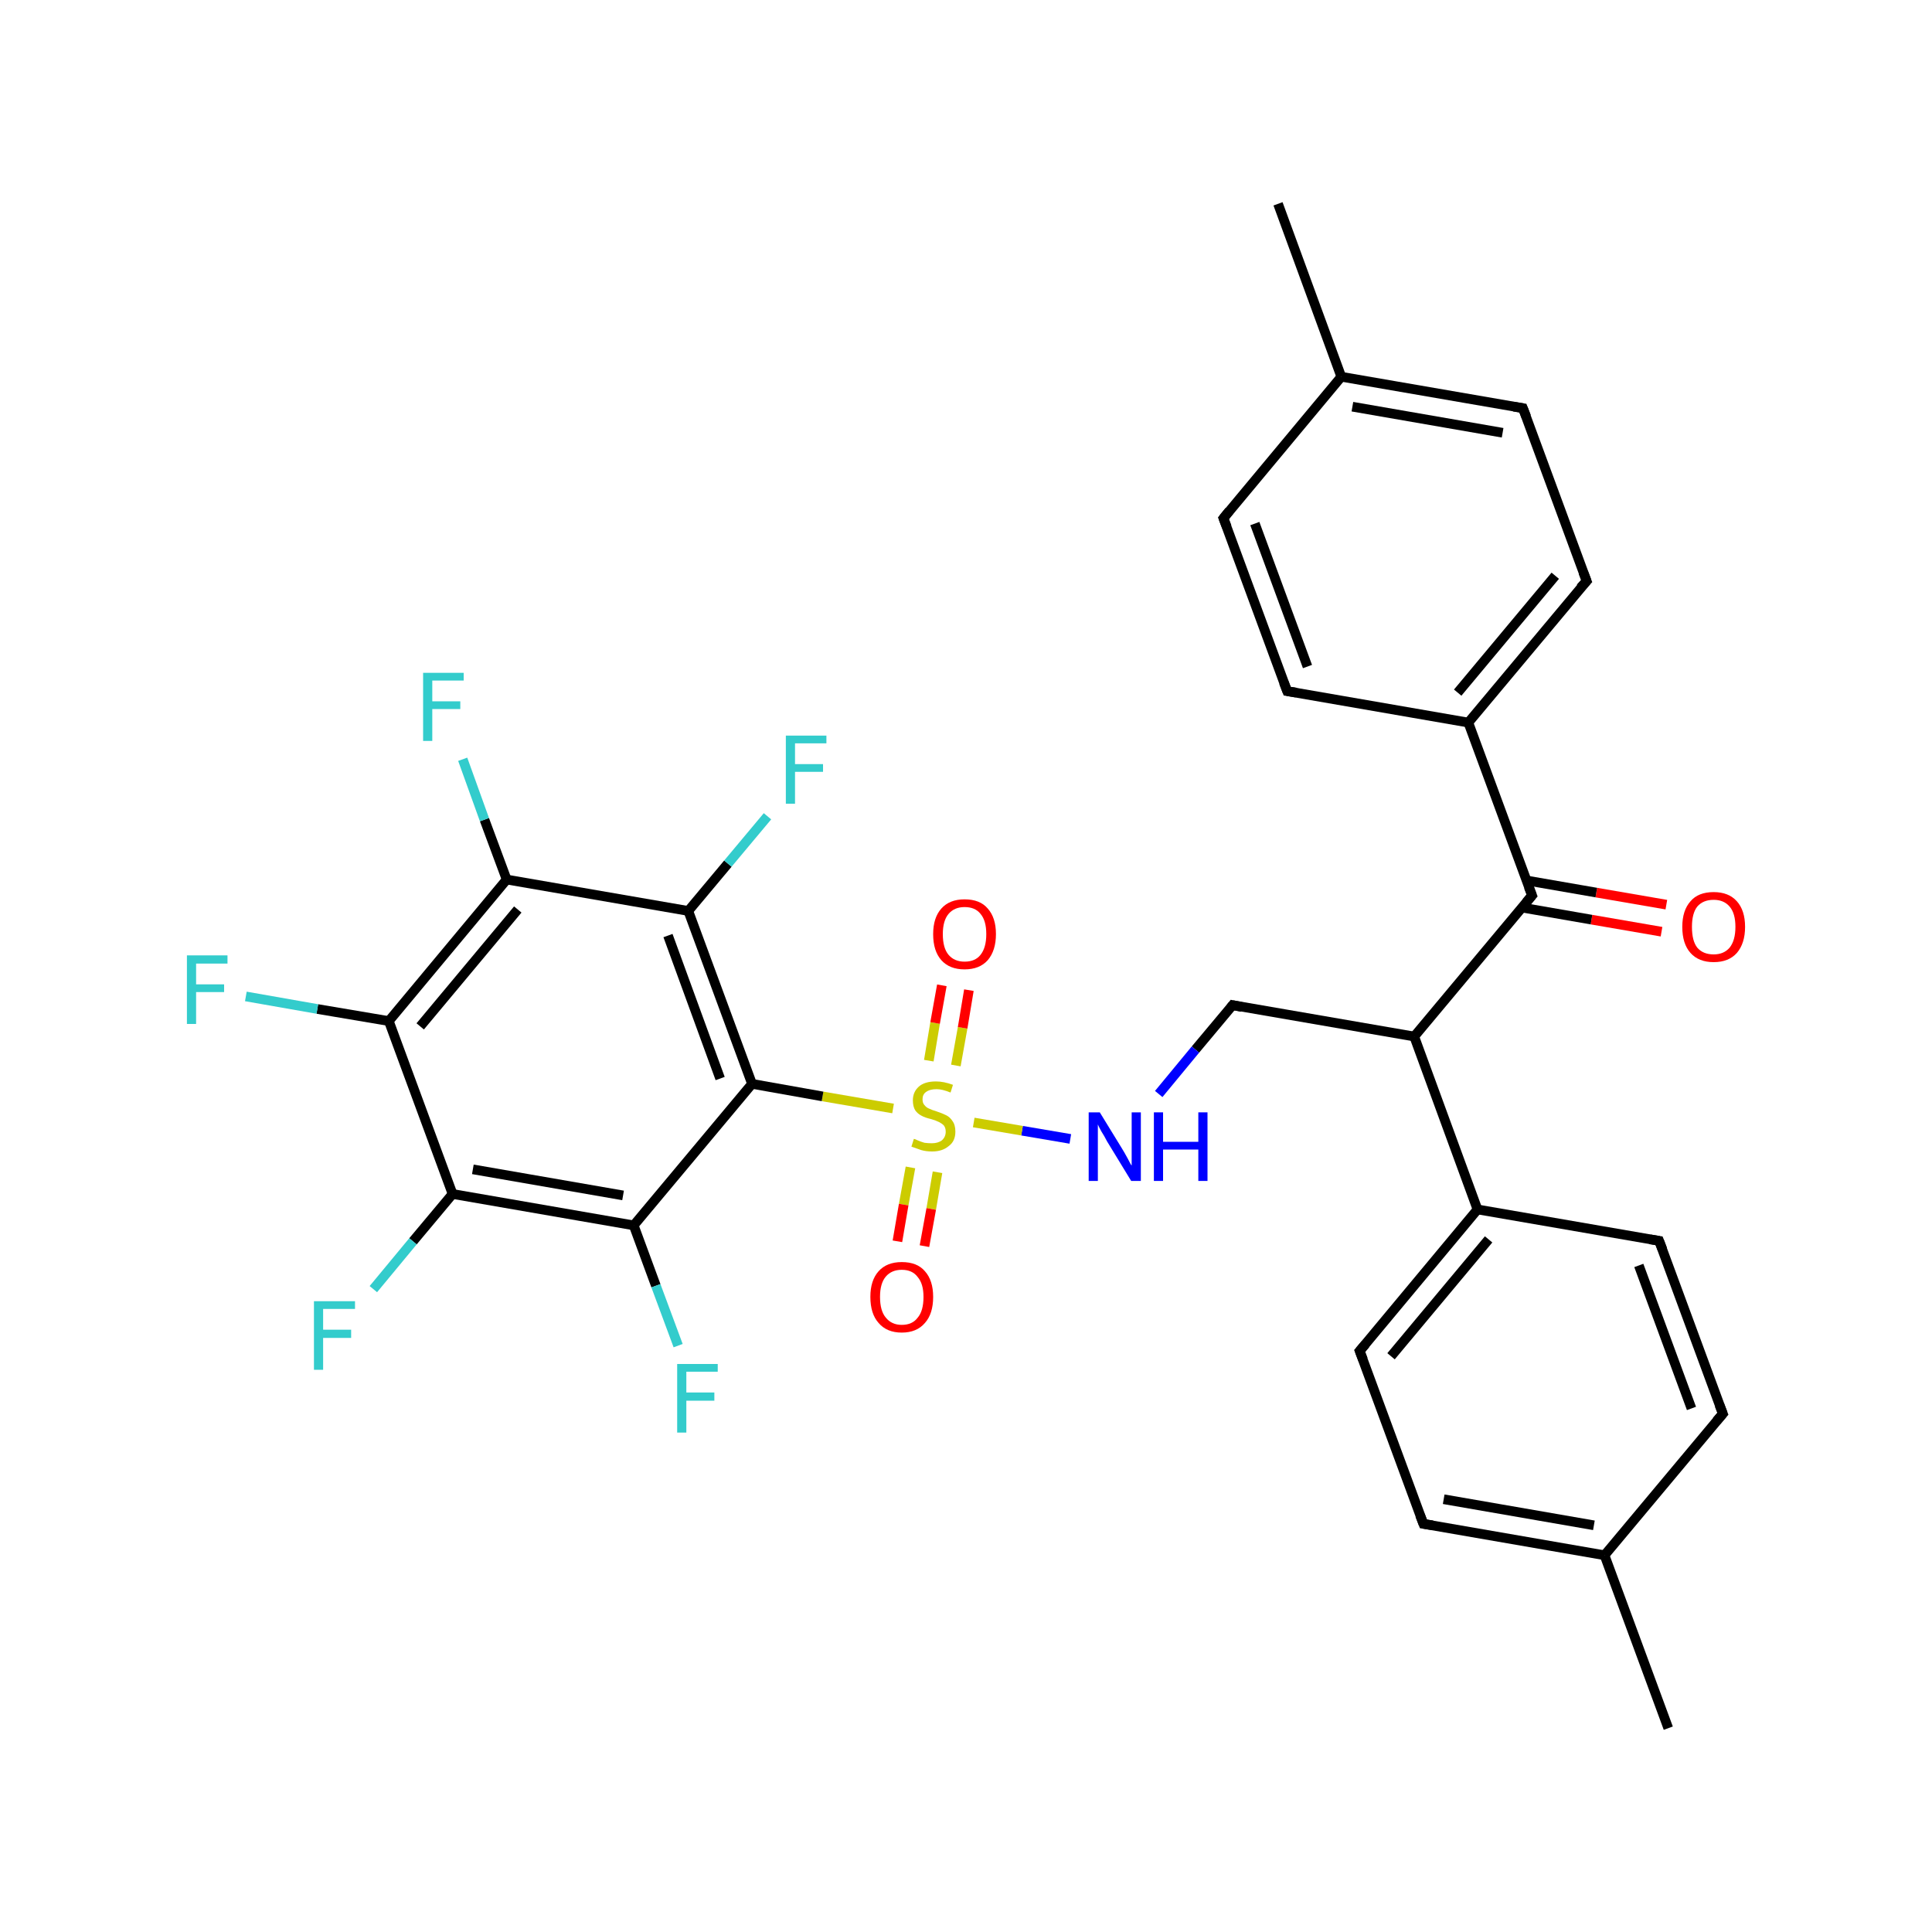
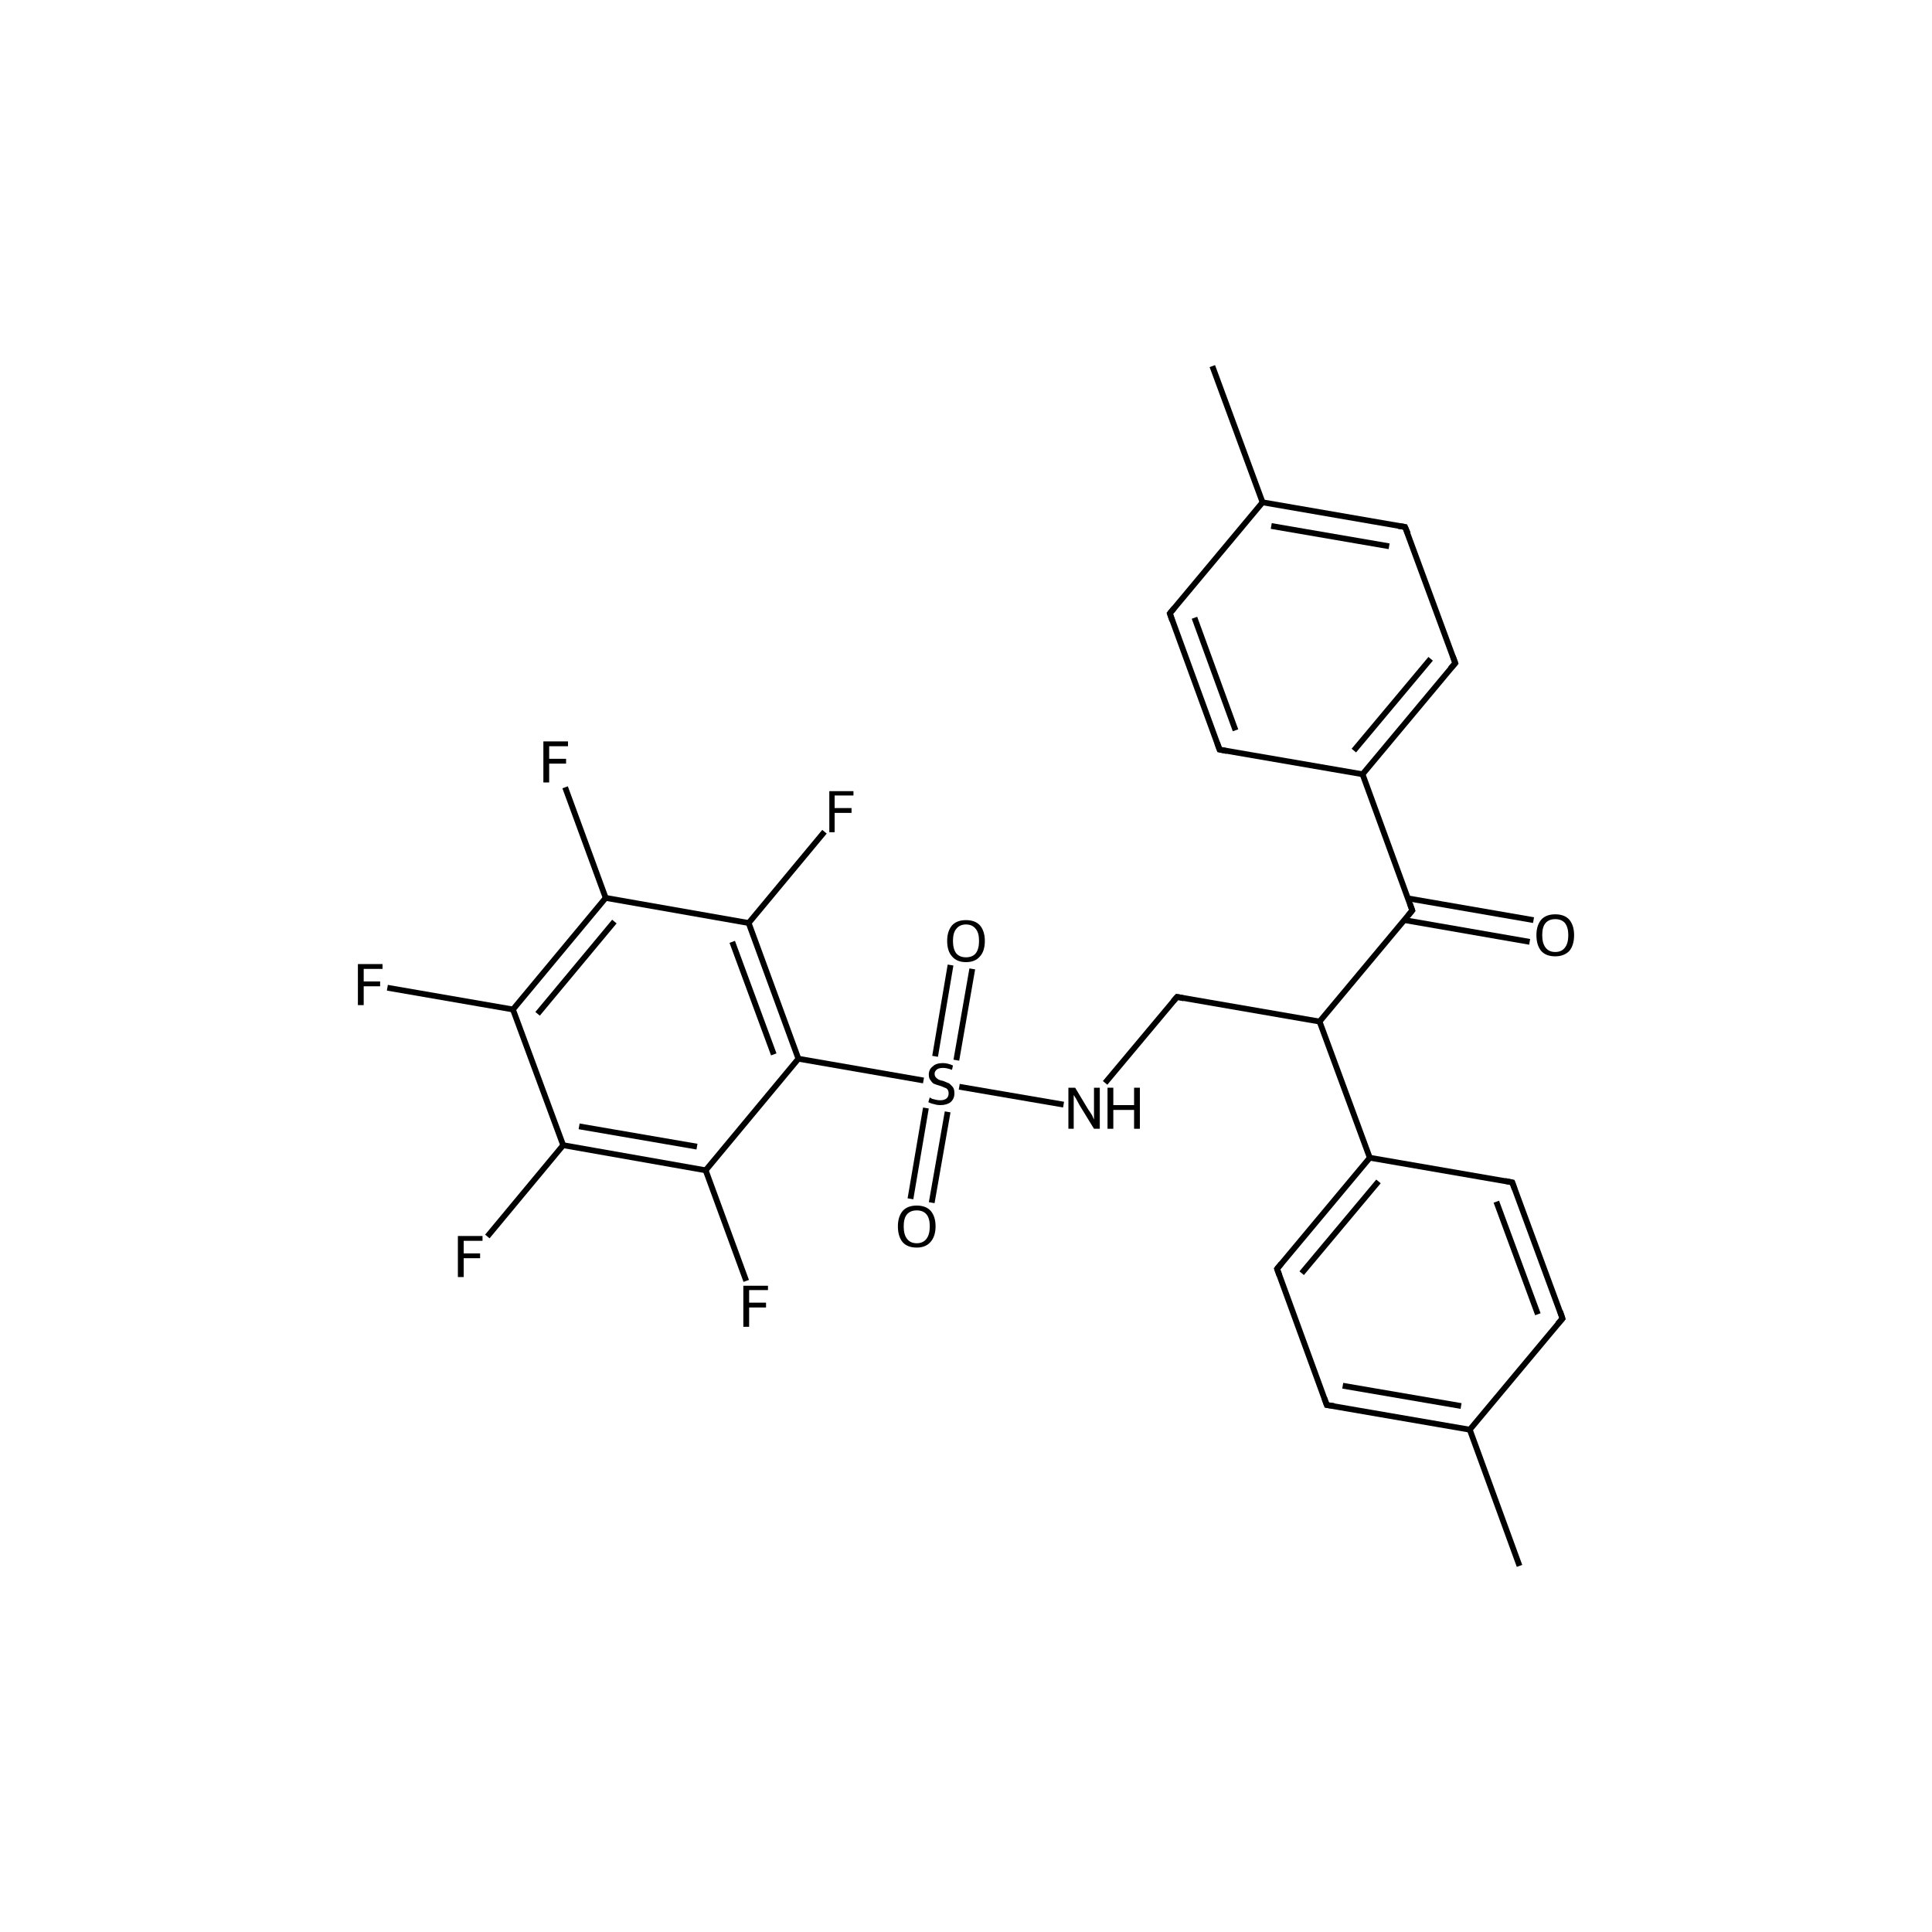
<svg xmlns="http://www.w3.org/2000/svg" version="1.1" baseProfile="full" xml:space="preserve" width="400px" height="400px" viewBox="0 0 400 400">
  <rect style="opacity:1.0;fill:#FFFFFF;stroke:none" width="400.0" height="400.0" x="0.0" y="0.0"> </rect>
-   <path class="bond-0 atom-0 atom-1" d="M 344.0,192.9 L 329.5,190.4" style="fill:none;fill-rule:evenodd;stroke:#FF0000;stroke-width:2.0px;stroke-linecap:butt;stroke-linejoin:miter;stroke-opacity:1" />
-   <path class="bond-0 atom-0 atom-1" d="M 329.5,190.4 L 315.1,187.9" style="fill:none;fill-rule:evenodd;stroke:#000000;stroke-width:2.0px;stroke-linecap:butt;stroke-linejoin:miter;stroke-opacity:1" />
-   <path class="bond-0 atom-0 atom-1" d="M 345.0,187.3 L 330.5,184.8" style="fill:none;fill-rule:evenodd;stroke:#FF0000;stroke-width:2.0px;stroke-linecap:butt;stroke-linejoin:miter;stroke-opacity:1" />
-   <path class="bond-0 atom-0 atom-1" d="M 330.5,184.8 L 316.1,182.3" style="fill:none;fill-rule:evenodd;stroke:#000000;stroke-width:2.0px;stroke-linecap:butt;stroke-linejoin:miter;stroke-opacity:1" />
-   <path class="bond-1 atom-1 atom-2" d="M 317.2,185.4 L 304.0,149.6" style="fill:none;fill-rule:evenodd;stroke:#000000;stroke-width:2.0px;stroke-linecap:butt;stroke-linejoin:miter;stroke-opacity:1" />
-   <path class="bond-2 atom-2 atom-3" d="M 304.0,149.6 L 328.5,120.3" style="fill:none;fill-rule:evenodd;stroke:#000000;stroke-width:2.0px;stroke-linecap:butt;stroke-linejoin:miter;stroke-opacity:1" />
-   <path class="bond-2 atom-2 atom-3" d="M 301.8,143.4 L 322.0,119.2" style="fill:none;fill-rule:evenodd;stroke:#000000;stroke-width:2.0px;stroke-linecap:butt;stroke-linejoin:miter;stroke-opacity:1" />
-   <path class="bond-3 atom-3 atom-4" d="M 328.5,120.3 L 315.3,84.5" style="fill:none;fill-rule:evenodd;stroke:#000000;stroke-width:2.0px;stroke-linecap:butt;stroke-linejoin:miter;stroke-opacity:1" />
-   <path class="bond-4 atom-4 atom-5" d="M 315.3,84.5 L 277.7,78.0" style="fill:none;fill-rule:evenodd;stroke:#000000;stroke-width:2.0px;stroke-linecap:butt;stroke-linejoin:miter;stroke-opacity:1" />
-   <path class="bond-4 atom-4 atom-5" d="M 311.1,89.6 L 280.0,84.2" style="fill:none;fill-rule:evenodd;stroke:#000000;stroke-width:2.0px;stroke-linecap:butt;stroke-linejoin:miter;stroke-opacity:1" />
-   <path class="bond-5 atom-5 atom-6" d="M 277.7,78.0 L 264.6,42.2" style="fill:none;fill-rule:evenodd;stroke:#000000;stroke-width:2.0px;stroke-linecap:butt;stroke-linejoin:miter;stroke-opacity:1" />
-   <path class="bond-6 atom-5 atom-7" d="M 277.7,78.0 L 253.3,107.3" style="fill:none;fill-rule:evenodd;stroke:#000000;stroke-width:2.0px;stroke-linecap:butt;stroke-linejoin:miter;stroke-opacity:1" />
-   <path class="bond-7 atom-7 atom-8" d="M 253.3,107.3 L 266.5,143.1" style="fill:none;fill-rule:evenodd;stroke:#000000;stroke-width:2.0px;stroke-linecap:butt;stroke-linejoin:miter;stroke-opacity:1" />
-   <path class="bond-7 atom-7 atom-8" d="M 259.8,108.4 L 270.7,138.0" style="fill:none;fill-rule:evenodd;stroke:#000000;stroke-width:2.0px;stroke-linecap:butt;stroke-linejoin:miter;stroke-opacity:1" />
-   <path class="bond-8 atom-1 atom-9" d="M 317.2,185.4 L 292.8,214.6" style="fill:none;fill-rule:evenodd;stroke:#000000;stroke-width:2.0px;stroke-linecap:butt;stroke-linejoin:miter;stroke-opacity:1" />
-   <path class="bond-9 atom-9 atom-10" d="M 292.8,214.6 L 255.2,208.1" style="fill:none;fill-rule:evenodd;stroke:#000000;stroke-width:2.0px;stroke-linecap:butt;stroke-linejoin:miter;stroke-opacity:1" />
-   <path class="bond-10 atom-10 atom-11" d="M 255.2,208.1 L 247.5,217.3" style="fill:none;fill-rule:evenodd;stroke:#000000;stroke-width:2.0px;stroke-linecap:butt;stroke-linejoin:miter;stroke-opacity:1" />
-   <path class="bond-10 atom-10 atom-11" d="M 247.5,217.3 L 239.9,226.5" style="fill:none;fill-rule:evenodd;stroke:#0000FF;stroke-width:2.0px;stroke-linecap:butt;stroke-linejoin:miter;stroke-opacity:1" />
-   <path class="bond-11 atom-11 atom-12" d="M 221.6,235.8 L 211.6,234.1" style="fill:none;fill-rule:evenodd;stroke:#0000FF;stroke-width:2.0px;stroke-linecap:butt;stroke-linejoin:miter;stroke-opacity:1" />
-   <path class="bond-11 atom-11 atom-12" d="M 211.6,234.1 L 201.6,232.4" style="fill:none;fill-rule:evenodd;stroke:#CCCC00;stroke-width:2.0px;stroke-linecap:butt;stroke-linejoin:miter;stroke-opacity:1" />
-   <path class="bond-12 atom-12 atom-13" d="M 184.9,229.5 L 170.3,227.0" style="fill:none;fill-rule:evenodd;stroke:#CCCC00;stroke-width:2.0px;stroke-linecap:butt;stroke-linejoin:miter;stroke-opacity:1" />
-   <path class="bond-12 atom-12 atom-13" d="M 170.3,227.0 L 155.7,224.4" style="fill:none;fill-rule:evenodd;stroke:#000000;stroke-width:2.0px;stroke-linecap:butt;stroke-linejoin:miter;stroke-opacity:1" />
-   <path class="bond-13 atom-13 atom-14" d="M 155.7,224.4 L 142.5,188.6" style="fill:none;fill-rule:evenodd;stroke:#000000;stroke-width:2.0px;stroke-linecap:butt;stroke-linejoin:miter;stroke-opacity:1" />
-   <path class="bond-13 atom-13 atom-14" d="M 149.1,223.3 L 138.3,193.7" style="fill:none;fill-rule:evenodd;stroke:#000000;stroke-width:2.0px;stroke-linecap:butt;stroke-linejoin:miter;stroke-opacity:1" />
-   <path class="bond-14 atom-14 atom-15" d="M 142.5,188.6 L 150.7,178.8" style="fill:none;fill-rule:evenodd;stroke:#000000;stroke-width:2.0px;stroke-linecap:butt;stroke-linejoin:miter;stroke-opacity:1" />
-   <path class="bond-14 atom-14 atom-15" d="M 150.7,178.8 L 158.9,169.0" style="fill:none;fill-rule:evenodd;stroke:#33CCCC;stroke-width:2.0px;stroke-linecap:butt;stroke-linejoin:miter;stroke-opacity:1" />
-   <path class="bond-15 atom-14 atom-16" d="M 142.5,188.6 L 104.9,182.1" style="fill:none;fill-rule:evenodd;stroke:#000000;stroke-width:2.0px;stroke-linecap:butt;stroke-linejoin:miter;stroke-opacity:1" />
-   <path class="bond-16 atom-16 atom-17" d="M 104.9,182.1 L 100.3,169.7" style="fill:none;fill-rule:evenodd;stroke:#000000;stroke-width:2.0px;stroke-linecap:butt;stroke-linejoin:miter;stroke-opacity:1" />
-   <path class="bond-16 atom-16 atom-17" d="M 100.3,169.7 L 95.8,157.2" style="fill:none;fill-rule:evenodd;stroke:#33CCCC;stroke-width:2.0px;stroke-linecap:butt;stroke-linejoin:miter;stroke-opacity:1" />
-   <path class="bond-17 atom-16 atom-18" d="M 104.9,182.1 L 80.5,211.4" style="fill:none;fill-rule:evenodd;stroke:#000000;stroke-width:2.0px;stroke-linecap:butt;stroke-linejoin:miter;stroke-opacity:1" />
-   <path class="bond-17 atom-16 atom-18" d="M 107.2,188.3 L 87.0,212.5" style="fill:none;fill-rule:evenodd;stroke:#000000;stroke-width:2.0px;stroke-linecap:butt;stroke-linejoin:miter;stroke-opacity:1" />
-   <path class="bond-18 atom-18 atom-19" d="M 80.5,211.4 L 65.7,208.9" style="fill:none;fill-rule:evenodd;stroke:#000000;stroke-width:2.0px;stroke-linecap:butt;stroke-linejoin:miter;stroke-opacity:1" />
-   <path class="bond-18 atom-18 atom-19" d="M 65.7,208.9 L 50.9,206.3" style="fill:none;fill-rule:evenodd;stroke:#33CCCC;stroke-width:2.0px;stroke-linecap:butt;stroke-linejoin:miter;stroke-opacity:1" />
-   <path class="bond-19 atom-18 atom-20" d="M 80.5,211.4 L 93.7,247.2" style="fill:none;fill-rule:evenodd;stroke:#000000;stroke-width:2.0px;stroke-linecap:butt;stroke-linejoin:miter;stroke-opacity:1" />
-   <path class="bond-20 atom-20 atom-21" d="M 93.7,247.2 L 85.5,257.0" style="fill:none;fill-rule:evenodd;stroke:#000000;stroke-width:2.0px;stroke-linecap:butt;stroke-linejoin:miter;stroke-opacity:1" />
-   <path class="bond-20 atom-20 atom-21" d="M 85.5,257.0 L 77.3,266.9" style="fill:none;fill-rule:evenodd;stroke:#33CCCC;stroke-width:2.0px;stroke-linecap:butt;stroke-linejoin:miter;stroke-opacity:1" />
-   <path class="bond-21 atom-20 atom-22" d="M 93.7,247.2 L 131.2,253.7" style="fill:none;fill-rule:evenodd;stroke:#000000;stroke-width:2.0px;stroke-linecap:butt;stroke-linejoin:miter;stroke-opacity:1" />
-   <path class="bond-21 atom-20 atom-22" d="M 97.9,242.1 L 129.0,247.5" style="fill:none;fill-rule:evenodd;stroke:#000000;stroke-width:2.0px;stroke-linecap:butt;stroke-linejoin:miter;stroke-opacity:1" />
-   <path class="bond-22 atom-22 atom-23" d="M 131.2,253.7 L 135.8,266.2" style="fill:none;fill-rule:evenodd;stroke:#000000;stroke-width:2.0px;stroke-linecap:butt;stroke-linejoin:miter;stroke-opacity:1" />
-   <path class="bond-22 atom-22 atom-23" d="M 135.8,266.2 L 140.4,278.6" style="fill:none;fill-rule:evenodd;stroke:#33CCCC;stroke-width:2.0px;stroke-linecap:butt;stroke-linejoin:miter;stroke-opacity:1" />
-   <path class="bond-23 atom-12 atom-24" d="M 197.9,220.6 L 199.3,212.8" style="fill:none;fill-rule:evenodd;stroke:#CCCC00;stroke-width:2.0px;stroke-linecap:butt;stroke-linejoin:miter;stroke-opacity:1" />
-   <path class="bond-23 atom-12 atom-24" d="M 199.3,212.8 L 200.6,205.0" style="fill:none;fill-rule:evenodd;stroke:#FF0000;stroke-width:2.0px;stroke-linecap:butt;stroke-linejoin:miter;stroke-opacity:1" />
-   <path class="bond-23 atom-12 atom-24" d="M 192.3,219.6 L 193.6,211.8" style="fill:none;fill-rule:evenodd;stroke:#CCCC00;stroke-width:2.0px;stroke-linecap:butt;stroke-linejoin:miter;stroke-opacity:1" />
-   <path class="bond-23 atom-12 atom-24" d="M 193.6,211.8 L 195.0,204.0" style="fill:none;fill-rule:evenodd;stroke:#FF0000;stroke-width:2.0px;stroke-linecap:butt;stroke-linejoin:miter;stroke-opacity:1" />
-   <path class="bond-24 atom-12 atom-25" d="M 188.5,241.7 L 187.1,249.4" style="fill:none;fill-rule:evenodd;stroke:#CCCC00;stroke-width:2.0px;stroke-linecap:butt;stroke-linejoin:miter;stroke-opacity:1" />
-   <path class="bond-24 atom-12 atom-25" d="M 187.1,249.4 L 185.8,257.0" style="fill:none;fill-rule:evenodd;stroke:#FF0000;stroke-width:2.0px;stroke-linecap:butt;stroke-linejoin:miter;stroke-opacity:1" />
-   <path class="bond-24 atom-12 atom-25" d="M 194.1,242.7 L 192.8,250.3" style="fill:none;fill-rule:evenodd;stroke:#CCCC00;stroke-width:2.0px;stroke-linecap:butt;stroke-linejoin:miter;stroke-opacity:1" />
-   <path class="bond-24 atom-12 atom-25" d="M 192.8,250.3 L 191.4,258.0" style="fill:none;fill-rule:evenodd;stroke:#FF0000;stroke-width:2.0px;stroke-linecap:butt;stroke-linejoin:miter;stroke-opacity:1" />
-   <path class="bond-25 atom-9 atom-26" d="M 292.8,214.6 L 305.9,250.4" style="fill:none;fill-rule:evenodd;stroke:#000000;stroke-width:2.0px;stroke-linecap:butt;stroke-linejoin:miter;stroke-opacity:1" />
-   <path class="bond-26 atom-26 atom-27" d="M 305.9,250.4 L 281.5,279.7" style="fill:none;fill-rule:evenodd;stroke:#000000;stroke-width:2.0px;stroke-linecap:butt;stroke-linejoin:miter;stroke-opacity:1" />
-   <path class="bond-26 atom-26 atom-27" d="M 308.2,256.6 L 288.0,280.8" style="fill:none;fill-rule:evenodd;stroke:#000000;stroke-width:2.0px;stroke-linecap:butt;stroke-linejoin:miter;stroke-opacity:1" />
-   <path class="bond-27 atom-27 atom-28" d="M 281.5,279.7 L 294.7,315.5" style="fill:none;fill-rule:evenodd;stroke:#000000;stroke-width:2.0px;stroke-linecap:butt;stroke-linejoin:miter;stroke-opacity:1" />
-   <path class="bond-28 atom-28 atom-29" d="M 294.7,315.5 L 332.2,322.0" style="fill:none;fill-rule:evenodd;stroke:#000000;stroke-width:2.0px;stroke-linecap:butt;stroke-linejoin:miter;stroke-opacity:1" />
-   <path class="bond-28 atom-28 atom-29" d="M 298.9,310.4 L 330.0,315.8" style="fill:none;fill-rule:evenodd;stroke:#000000;stroke-width:2.0px;stroke-linecap:butt;stroke-linejoin:miter;stroke-opacity:1" />
-   <path class="bond-29 atom-29 atom-30" d="M 332.2,322.0 L 345.4,357.8" style="fill:none;fill-rule:evenodd;stroke:#000000;stroke-width:2.0px;stroke-linecap:butt;stroke-linejoin:miter;stroke-opacity:1" />
-   <path class="bond-30 atom-29 atom-31" d="M 332.2,322.0 L 356.7,292.7" style="fill:none;fill-rule:evenodd;stroke:#000000;stroke-width:2.0px;stroke-linecap:butt;stroke-linejoin:miter;stroke-opacity:1" />
-   <path class="bond-31 atom-31 atom-32" d="M 356.7,292.7 L 343.5,256.9" style="fill:none;fill-rule:evenodd;stroke:#000000;stroke-width:2.0px;stroke-linecap:butt;stroke-linejoin:miter;stroke-opacity:1" />
-   <path class="bond-31 atom-31 atom-32" d="M 350.2,291.6 L 339.3,262.0" style="fill:none;fill-rule:evenodd;stroke:#000000;stroke-width:2.0px;stroke-linecap:butt;stroke-linejoin:miter;stroke-opacity:1" />
-   <path class="bond-32 atom-8 atom-2" d="M 266.5,143.1 L 304.0,149.6" style="fill:none;fill-rule:evenodd;stroke:#000000;stroke-width:2.0px;stroke-linecap:butt;stroke-linejoin:miter;stroke-opacity:1" />
-   <path class="bond-33 atom-22 atom-13" d="M 131.2,253.7 L 155.7,224.4" style="fill:none;fill-rule:evenodd;stroke:#000000;stroke-width:2.0px;stroke-linecap:butt;stroke-linejoin:miter;stroke-opacity:1" />
-   <path class="bond-34 atom-32 atom-26" d="M 343.5,256.9 L 305.9,250.4" style="fill:none;fill-rule:evenodd;stroke:#000000;stroke-width:2.0px;stroke-linecap:butt;stroke-linejoin:miter;stroke-opacity:1" />
-   <path d="M 316.5,183.6 L 317.2,185.4 L 316.0,186.8" style="fill:none;stroke:#000000;stroke-width:2.0px;stroke-linecap:butt;stroke-linejoin:miter;stroke-opacity:1;" />
-   <path d="M 327.2,121.7 L 328.5,120.3 L 327.8,118.5" style="fill:none;stroke:#000000;stroke-width:2.0px;stroke-linecap:butt;stroke-linejoin:miter;stroke-opacity:1;" />
-   <path d="M 316.0,86.3 L 315.3,84.5 L 313.4,84.2" style="fill:none;stroke:#000000;stroke-width:2.0px;stroke-linecap:butt;stroke-linejoin:miter;stroke-opacity:1;" />
-   <path d="M 254.5,105.8 L 253.3,107.3 L 254.0,109.1" style="fill:none;stroke:#000000;stroke-width:2.0px;stroke-linecap:butt;stroke-linejoin:miter;stroke-opacity:1;" />
-   <path d="M 265.8,141.3 L 266.5,143.1 L 268.4,143.4" style="fill:none;stroke:#000000;stroke-width:2.0px;stroke-linecap:butt;stroke-linejoin:miter;stroke-opacity:1;" />
-   <path d="M 257.1,208.5 L 255.2,208.1 L 254.8,208.6" style="fill:none;stroke:#000000;stroke-width:2.0px;stroke-linecap:butt;stroke-linejoin:miter;stroke-opacity:1;" />
-   <path d="M 282.7,278.3 L 281.5,279.7 L 282.2,281.5" style="fill:none;stroke:#000000;stroke-width:2.0px;stroke-linecap:butt;stroke-linejoin:miter;stroke-opacity:1;" />
-   <path d="M 294.0,313.7 L 294.7,315.5 L 296.6,315.8" style="fill:none;stroke:#000000;stroke-width:2.0px;stroke-linecap:butt;stroke-linejoin:miter;stroke-opacity:1;" />
-   <path d="M 355.4,294.2 L 356.7,292.7 L 356.0,290.9" style="fill:none;stroke:#000000;stroke-width:2.0px;stroke-linecap:butt;stroke-linejoin:miter;stroke-opacity:1;" />
-   <path d="M 344.2,258.7 L 343.5,256.9 L 341.6,256.6" style="fill:none;stroke:#000000;stroke-width:2.0px;stroke-linecap:butt;stroke-linejoin:miter;stroke-opacity:1;" />
-   <path class="atom-0" d="M 348.3 191.9 Q 348.3 188.5, 350.0 186.6 Q 351.6 184.7, 354.8 184.7 Q 357.9 184.7, 359.6 186.6 Q 361.3 188.5, 361.3 191.9 Q 361.3 195.3, 359.6 197.3 Q 357.9 199.2, 354.8 199.2 Q 351.7 199.2, 350.0 197.3 Q 348.3 195.4, 348.3 191.9 M 354.8 197.6 Q 356.9 197.6, 358.1 196.2 Q 359.3 194.7, 359.3 191.9 Q 359.3 189.1, 358.1 187.7 Q 356.9 186.3, 354.8 186.3 Q 352.6 186.3, 351.4 187.7 Q 350.3 189.1, 350.3 191.9 Q 350.3 194.8, 351.4 196.2 Q 352.6 197.6, 354.8 197.6 " fill="#FF0000" />
-   <path class="atom-11" d="M 227.7 230.3 L 232.3 237.8 Q 232.8 238.6, 233.5 239.9 Q 234.2 241.3, 234.3 241.3 L 234.3 230.3 L 236.2 230.3 L 236.2 244.5 L 234.2 244.5 L 229.2 236.3 Q 228.7 235.3, 228.0 234.2 Q 227.4 233.1, 227.3 232.8 L 227.3 244.5 L 225.4 244.5 L 225.4 230.3 L 227.7 230.3 " fill="#0000FF" />
-   <path class="atom-11" d="M 238.9 230.3 L 240.8 230.3 L 240.8 236.4 L 248.1 236.4 L 248.1 230.3 L 250.0 230.3 L 250.0 244.5 L 248.1 244.5 L 248.1 238.0 L 240.8 238.0 L 240.8 244.5 L 238.9 244.5 L 238.9 230.3 " fill="#0000FF" />
-   <path class="atom-12" d="M 189.2 235.8 Q 189.4 235.8, 190.0 236.1 Q 190.7 236.4, 191.4 236.6 Q 192.2 236.7, 192.9 236.7 Q 194.2 236.7, 195.0 236.1 Q 195.8 235.4, 195.8 234.3 Q 195.8 233.5, 195.4 233.0 Q 195.0 232.6, 194.4 232.3 Q 193.8 232.0, 192.8 231.7 Q 191.5 231.4, 190.8 231.0 Q 190.0 230.6, 189.5 229.9 Q 189.0 229.1, 189.0 227.8 Q 189.0 226.1, 190.2 225.0 Q 191.4 223.9, 193.8 223.9 Q 195.4 223.9, 197.3 224.6 L 196.8 226.2 Q 195.1 225.5, 193.9 225.5 Q 192.5 225.5, 191.7 226.1 Q 191.0 226.6, 191.0 227.6 Q 191.0 228.4, 191.4 228.8 Q 191.8 229.3, 192.3 229.5 Q 192.9 229.8, 193.9 230.1 Q 195.1 230.5, 195.9 230.9 Q 196.7 231.3, 197.2 232.1 Q 197.8 232.9, 197.8 234.3 Q 197.8 236.3, 196.4 237.3 Q 195.1 238.4, 193.0 238.4 Q 191.7 238.4, 190.7 238.1 Q 189.8 237.8, 188.7 237.4 L 189.2 235.8 " fill="#CCCC00" />
-   <path class="atom-15" d="M 162.7 152.3 L 171.1 152.3 L 171.1 153.9 L 164.6 153.9 L 164.6 158.2 L 170.4 158.2 L 170.4 159.8 L 164.6 159.8 L 164.6 166.4 L 162.7 166.4 L 162.7 152.3 " fill="#33CCCC" />
-   <path class="atom-17" d="M 87.6 139.3 L 96.0 139.3 L 96.0 140.9 L 89.5 140.9 L 89.5 145.2 L 95.3 145.2 L 95.3 146.8 L 89.5 146.8 L 89.5 153.4 L 87.6 153.4 L 87.6 139.3 " fill="#33CCCC" />
-   <path class="atom-19" d="M 38.7 197.8 L 47.1 197.8 L 47.1 199.5 L 40.6 199.5 L 40.6 203.8 L 46.4 203.8 L 46.4 205.4 L 40.6 205.4 L 40.6 212.0 L 38.7 212.0 L 38.7 197.8 " fill="#33CCCC" />
-   <path class="atom-21" d="M 65.0 269.4 L 73.5 269.4 L 73.5 271.0 L 66.9 271.0 L 66.9 275.3 L 72.7 275.3 L 72.7 277.0 L 66.9 277.0 L 66.9 283.6 L 65.0 283.6 L 65.0 269.4 " fill="#33CCCC" />
-   <path class="atom-23" d="M 140.2 282.4 L 148.6 282.4 L 148.6 284.0 L 142.1 284.0 L 142.1 288.3 L 147.9 288.3 L 147.9 290.0 L 142.1 290.0 L 142.1 296.6 L 140.2 296.6 L 140.2 282.4 " fill="#33CCCC" />
-   <path class="atom-24" d="M 193.2 193.4 Q 193.2 190.0, 194.9 188.1 Q 196.6 186.2, 199.7 186.2 Q 202.9 186.2, 204.5 188.1 Q 206.2 190.0, 206.2 193.4 Q 206.2 196.8, 204.5 198.8 Q 202.8 200.7, 199.7 200.7 Q 196.6 200.7, 194.9 198.8 Q 193.2 196.9, 193.2 193.4 M 199.7 199.1 Q 201.9 199.1, 203.0 197.7 Q 204.2 196.2, 204.2 193.4 Q 204.2 190.6, 203.0 189.2 Q 201.9 187.8, 199.7 187.8 Q 197.6 187.8, 196.4 189.2 Q 195.2 190.6, 195.2 193.4 Q 195.2 196.3, 196.4 197.7 Q 197.6 199.1, 199.7 199.1 " fill="#FF0000" />
-   <path class="atom-25" d="M 180.2 268.5 Q 180.2 265.1, 181.9 263.2 Q 183.6 261.3, 186.7 261.3 Q 189.9 261.3, 191.5 263.2 Q 193.2 265.1, 193.2 268.5 Q 193.2 272.0, 191.5 273.9 Q 189.8 275.9, 186.7 275.9 Q 183.6 275.9, 181.9 273.9 Q 180.2 272.0, 180.2 268.5 M 186.7 274.3 Q 188.9 274.3, 190.0 272.8 Q 191.2 271.4, 191.2 268.5 Q 191.2 265.8, 190.0 264.4 Q 188.9 262.9, 186.7 262.9 Q 184.6 262.9, 183.4 264.3 Q 182.2 265.7, 182.2 268.5 Q 182.2 271.4, 183.4 272.8 Q 184.6 274.3, 186.7 274.3 " fill="#FF0000" />
+   <path class="bond-0 atom-0 atom-1" d="M 316.7,195.0 L 290.8,190.5" style="fill:none;fill-rule:evenodd;stroke:#000000;stroke-width:1.2px;stroke-linecap:butt;stroke-linejoin:miter;stroke-opacity:1" />
+   <path class="bond-0 atom-0 atom-1" d="M 317.5,190.5 L 291.5,186.0" style="fill:none;fill-rule:evenodd;stroke:#000000;stroke-width:1.2px;stroke-linecap:butt;stroke-linejoin:miter;stroke-opacity:1" />
+   <path class="bond-1 atom-1 atom-2" d="M 292.4,188.5 L 282.1,160.3" style="fill:none;fill-rule:evenodd;stroke:#000000;stroke-width:1.2px;stroke-linecap:butt;stroke-linejoin:miter;stroke-opacity:1" />
+   <path class="bond-2 atom-2 atom-3" d="M 282.1,160.3 L 301.3,137.3" style="fill:none;fill-rule:evenodd;stroke:#000000;stroke-width:1.2px;stroke-linecap:butt;stroke-linejoin:miter;stroke-opacity:1" />
+   <path class="bond-2 atom-2 atom-3" d="M 280.3,155.4 L 296.2,136.4" style="fill:none;fill-rule:evenodd;stroke:#000000;stroke-width:1.2px;stroke-linecap:butt;stroke-linejoin:miter;stroke-opacity:1" />
+   <path class="bond-3 atom-3 atom-4" d="M 301.3,137.3 L 290.9,109.1" style="fill:none;fill-rule:evenodd;stroke:#000000;stroke-width:1.2px;stroke-linecap:butt;stroke-linejoin:miter;stroke-opacity:1" />
+   <path class="bond-4 atom-4 atom-5" d="M 290.9,109.1 L 261.4,104.0" style="fill:none;fill-rule:evenodd;stroke:#000000;stroke-width:1.2px;stroke-linecap:butt;stroke-linejoin:miter;stroke-opacity:1" />
+   <path class="bond-4 atom-4 atom-5" d="M 287.6,113.1 L 263.2,108.9" style="fill:none;fill-rule:evenodd;stroke:#000000;stroke-width:1.2px;stroke-linecap:butt;stroke-linejoin:miter;stroke-opacity:1" />
+   <path class="bond-5 atom-5 atom-6" d="M 261.4,104.0 L 251.0,75.8" style="fill:none;fill-rule:evenodd;stroke:#000000;stroke-width:1.2px;stroke-linecap:butt;stroke-linejoin:miter;stroke-opacity:1" />
+   <path class="bond-6 atom-5 atom-7" d="M 261.4,104.0 L 242.2,127.0" style="fill:none;fill-rule:evenodd;stroke:#000000;stroke-width:1.2px;stroke-linecap:butt;stroke-linejoin:miter;stroke-opacity:1" />
+   <path class="bond-7 atom-7 atom-8" d="M 242.2,127.0 L 252.5,155.2" style="fill:none;fill-rule:evenodd;stroke:#000000;stroke-width:1.2px;stroke-linecap:butt;stroke-linejoin:miter;stroke-opacity:1" />
+   <path class="bond-7 atom-7 atom-8" d="M 247.3,127.9 L 255.8,151.2" style="fill:none;fill-rule:evenodd;stroke:#000000;stroke-width:1.2px;stroke-linecap:butt;stroke-linejoin:miter;stroke-opacity:1" />
+   <path class="bond-8 atom-1 atom-9" d="M 292.4,188.5 L 273.2,211.5" style="fill:none;fill-rule:evenodd;stroke:#000000;stroke-width:1.2px;stroke-linecap:butt;stroke-linejoin:miter;stroke-opacity:1" />
+   <path class="bond-9 atom-9 atom-10" d="M 273.2,211.5 L 243.7,206.4" style="fill:none;fill-rule:evenodd;stroke:#000000;stroke-width:1.2px;stroke-linecap:butt;stroke-linejoin:miter;stroke-opacity:1" />
+   <path class="bond-10 atom-10 atom-11" d="M 243.7,206.4 L 228.8,224.2" style="fill:none;fill-rule:evenodd;stroke:#000000;stroke-width:1.2px;stroke-linecap:butt;stroke-linejoin:miter;stroke-opacity:1" />
+   <path class="bond-11 atom-11 atom-12" d="M 220.2,228.7 L 198.6,225.0" style="fill:none;fill-rule:evenodd;stroke:#000000;stroke-width:1.2px;stroke-linecap:butt;stroke-linejoin:miter;stroke-opacity:1" />
+   <path class="bond-12 atom-12 atom-13" d="M 191.2,223.7 L 165.3,219.2" style="fill:none;fill-rule:evenodd;stroke:#000000;stroke-width:1.2px;stroke-linecap:butt;stroke-linejoin:miter;stroke-opacity:1" />
+   <path class="bond-13 atom-13 atom-14" d="M 165.3,219.2 L 155.0,191.1" style="fill:none;fill-rule:evenodd;stroke:#000000;stroke-width:1.2px;stroke-linecap:butt;stroke-linejoin:miter;stroke-opacity:1" />
+   <path class="bond-13 atom-13 atom-14" d="M 160.2,218.3 L 151.6,195.0" style="fill:none;fill-rule:evenodd;stroke:#000000;stroke-width:1.2px;stroke-linecap:butt;stroke-linejoin:miter;stroke-opacity:1" />
+   <path class="bond-14 atom-14 atom-15" d="M 155.0,191.1 L 170.7,172.2" style="fill:none;fill-rule:evenodd;stroke:#000000;stroke-width:1.2px;stroke-linecap:butt;stroke-linejoin:miter;stroke-opacity:1" />
+   <path class="bond-15 atom-14 atom-16" d="M 155.0,191.1 L 125.4,185.9" style="fill:none;fill-rule:evenodd;stroke:#000000;stroke-width:1.2px;stroke-linecap:butt;stroke-linejoin:miter;stroke-opacity:1" />
+   <path class="bond-16 atom-16 atom-17" d="M 125.4,185.9 L 117.0,163.0" style="fill:none;fill-rule:evenodd;stroke:#000000;stroke-width:1.2px;stroke-linecap:butt;stroke-linejoin:miter;stroke-opacity:1" />
+   <path class="bond-17 atom-16 atom-18" d="M 125.4,185.9 L 106.2,209.0" style="fill:none;fill-rule:evenodd;stroke:#000000;stroke-width:1.2px;stroke-linecap:butt;stroke-linejoin:miter;stroke-opacity:1" />
+   <path class="bond-17 atom-16 atom-18" d="M 127.2,190.8 L 111.3,209.9" style="fill:none;fill-rule:evenodd;stroke:#000000;stroke-width:1.2px;stroke-linecap:butt;stroke-linejoin:miter;stroke-opacity:1" />
+   <path class="bond-18 atom-18 atom-19" d="M 106.2,209.0 L 80.2,204.5" style="fill:none;fill-rule:evenodd;stroke:#000000;stroke-width:1.2px;stroke-linecap:butt;stroke-linejoin:miter;stroke-opacity:1" />
+   <path class="bond-19 atom-18 atom-20" d="M 106.2,209.0 L 116.6,237.1" style="fill:none;fill-rule:evenodd;stroke:#000000;stroke-width:1.2px;stroke-linecap:butt;stroke-linejoin:miter;stroke-opacity:1" />
+   <path class="bond-20 atom-20 atom-21" d="M 116.6,237.1 L 100.9,256.0" style="fill:none;fill-rule:evenodd;stroke:#000000;stroke-width:1.2px;stroke-linecap:butt;stroke-linejoin:miter;stroke-opacity:1" />
+   <path class="bond-21 atom-20 atom-22" d="M 116.6,237.1 L 146.1,242.3" style="fill:none;fill-rule:evenodd;stroke:#000000;stroke-width:1.2px;stroke-linecap:butt;stroke-linejoin:miter;stroke-opacity:1" />
+   <path class="bond-21 atom-20 atom-22" d="M 119.9,233.2 L 144.3,237.4" style="fill:none;fill-rule:evenodd;stroke:#000000;stroke-width:1.2px;stroke-linecap:butt;stroke-linejoin:miter;stroke-opacity:1" />
+   <path class="bond-22 atom-22 atom-23" d="M 146.1,242.3 L 154.5,265.2" style="fill:none;fill-rule:evenodd;stroke:#000000;stroke-width:1.2px;stroke-linecap:butt;stroke-linejoin:miter;stroke-opacity:1" />
+   <path class="bond-23 atom-12 atom-24" d="M 198.0,219.5 L 201.3,200.6" style="fill:none;fill-rule:evenodd;stroke:#000000;stroke-width:1.2px;stroke-linecap:butt;stroke-linejoin:miter;stroke-opacity:1" />
+   <path class="bond-23 atom-12 atom-24" d="M 193.6,218.7 L 196.8,199.8" style="fill:none;fill-rule:evenodd;stroke:#000000;stroke-width:1.2px;stroke-linecap:butt;stroke-linejoin:miter;stroke-opacity:1" />
+   <path class="bond-24 atom-12 atom-25" d="M 191.7,229.4 L 188.5,248.2" style="fill:none;fill-rule:evenodd;stroke:#000000;stroke-width:1.2px;stroke-linecap:butt;stroke-linejoin:miter;stroke-opacity:1" />
+   <path class="bond-24 atom-12 atom-25" d="M 196.2,230.2 L 192.9,249.0" style="fill:none;fill-rule:evenodd;stroke:#000000;stroke-width:1.2px;stroke-linecap:butt;stroke-linejoin:miter;stroke-opacity:1" />
+   <path class="bond-25 atom-9 atom-26" d="M 273.2,211.5 L 283.6,239.7" style="fill:none;fill-rule:evenodd;stroke:#000000;stroke-width:1.2px;stroke-linecap:butt;stroke-linejoin:miter;stroke-opacity:1" />
+   <path class="bond-26 atom-26 atom-27" d="M 283.6,239.7 L 264.4,262.7" style="fill:none;fill-rule:evenodd;stroke:#000000;stroke-width:1.2px;stroke-linecap:butt;stroke-linejoin:miter;stroke-opacity:1" />
+   <path class="bond-26 atom-26 atom-27" d="M 285.4,244.6 L 269.5,263.6" style="fill:none;fill-rule:evenodd;stroke:#000000;stroke-width:1.2px;stroke-linecap:butt;stroke-linejoin:miter;stroke-opacity:1" />
+   <path class="bond-27 atom-27 atom-28" d="M 264.4,262.7 L 274.7,290.9" style="fill:none;fill-rule:evenodd;stroke:#000000;stroke-width:1.2px;stroke-linecap:butt;stroke-linejoin:miter;stroke-opacity:1" />
+   <path class="bond-28 atom-28 atom-29" d="M 274.7,290.9 L 304.3,296.0" style="fill:none;fill-rule:evenodd;stroke:#000000;stroke-width:1.2px;stroke-linecap:butt;stroke-linejoin:miter;stroke-opacity:1" />
+   <path class="bond-28 atom-28 atom-29" d="M 278.0,286.9 L 302.5,291.1" style="fill:none;fill-rule:evenodd;stroke:#000000;stroke-width:1.2px;stroke-linecap:butt;stroke-linejoin:miter;stroke-opacity:1" />
+   <path class="bond-29 atom-29 atom-30" d="M 304.3,296.0 L 314.6,324.2" style="fill:none;fill-rule:evenodd;stroke:#000000;stroke-width:1.2px;stroke-linecap:butt;stroke-linejoin:miter;stroke-opacity:1" />
+   <path class="bond-30 atom-29 atom-31" d="M 304.3,296.0 L 323.5,273.0" style="fill:none;fill-rule:evenodd;stroke:#000000;stroke-width:1.2px;stroke-linecap:butt;stroke-linejoin:miter;stroke-opacity:1" />
+   <path class="bond-31 atom-31 atom-32" d="M 323.5,273.0 L 313.1,244.8" style="fill:none;fill-rule:evenodd;stroke:#000000;stroke-width:1.2px;stroke-linecap:butt;stroke-linejoin:miter;stroke-opacity:1" />
+   <path class="bond-31 atom-31 atom-32" d="M 318.4,272.1 L 309.8,248.8" style="fill:none;fill-rule:evenodd;stroke:#000000;stroke-width:1.2px;stroke-linecap:butt;stroke-linejoin:miter;stroke-opacity:1" />
+   <path class="bond-32 atom-8 atom-2" d="M 252.5,155.2 L 282.1,160.3" style="fill:none;fill-rule:evenodd;stroke:#000000;stroke-width:1.2px;stroke-linecap:butt;stroke-linejoin:miter;stroke-opacity:1" />
+   <path class="bond-33 atom-22 atom-13" d="M 146.1,242.3 L 165.3,219.2" style="fill:none;fill-rule:evenodd;stroke:#000000;stroke-width:1.2px;stroke-linecap:butt;stroke-linejoin:miter;stroke-opacity:1" />
+   <path class="bond-34 atom-32 atom-26" d="M 313.1,244.8 L 283.6,239.7" style="fill:none;fill-rule:evenodd;stroke:#000000;stroke-width:1.2px;stroke-linecap:butt;stroke-linejoin:miter;stroke-opacity:1" />
+   <path d="M 291.9,187.1 L 292.4,188.5 L 291.5,189.6" style="fill:none;stroke:#000000;stroke-width:1.2px;stroke-linecap:butt;stroke-linejoin:miter;stroke-opacity:1;" />
+   <path d="M 300.3,138.4 L 301.3,137.3 L 300.8,135.9" style="fill:none;stroke:#000000;stroke-width:1.2px;stroke-linecap:butt;stroke-linejoin:miter;stroke-opacity:1;" />
+   <path d="M 291.5,110.5 L 290.9,109.1 L 289.5,108.9" style="fill:none;stroke:#000000;stroke-width:1.2px;stroke-linecap:butt;stroke-linejoin:miter;stroke-opacity:1;" />
+   <path d="M 243.1,125.9 L 242.2,127.0 L 242.7,128.5" style="fill:none;stroke:#000000;stroke-width:1.2px;stroke-linecap:butt;stroke-linejoin:miter;stroke-opacity:1;" />
+   <path d="M 252.0,153.8 L 252.5,155.2 L 254.0,155.5" style="fill:none;stroke:#000000;stroke-width:1.2px;stroke-linecap:butt;stroke-linejoin:miter;stroke-opacity:1;" />
+   <path d="M 245.1,206.7 L 243.7,206.4 L 242.9,207.3" style="fill:none;stroke:#000000;stroke-width:1.2px;stroke-linecap:butt;stroke-linejoin:miter;stroke-opacity:1;" />
+   <path d="M 265.3,261.6 L 264.4,262.7 L 264.9,264.1" style="fill:none;stroke:#000000;stroke-width:1.2px;stroke-linecap:butt;stroke-linejoin:miter;stroke-opacity:1;" />
+   <path d="M 274.2,289.5 L 274.7,290.9 L 276.2,291.1" style="fill:none;stroke:#000000;stroke-width:1.2px;stroke-linecap:butt;stroke-linejoin:miter;stroke-opacity:1;" />
+   <path d="M 322.5,274.1 L 323.5,273.0 L 323.0,271.5" style="fill:none;stroke:#000000;stroke-width:1.2px;stroke-linecap:butt;stroke-linejoin:miter;stroke-opacity:1;" />
+   <path d="M 313.6,246.2 L 313.1,244.8 L 311.6,244.5" style="fill:none;stroke:#000000;stroke-width:1.2px;stroke-linecap:butt;stroke-linejoin:miter;stroke-opacity:1;" />
+   <path class="atom-0" d="M 318.1 193.6 Q 318.1 191.6, 319.1 190.4 Q 320.1 189.3, 322.0 189.3 Q 323.9 189.3, 324.9 190.4 Q 325.9 191.6, 325.9 193.6 Q 325.9 195.7, 324.9 196.9 Q 323.8 198.0, 322.0 198.0 Q 320.1 198.0, 319.1 196.9 Q 318.1 195.7, 318.1 193.6 M 322.0 197.1 Q 323.3 197.1, 324.0 196.2 Q 324.7 195.3, 324.7 193.6 Q 324.7 192.0, 324.0 191.1 Q 323.3 190.3, 322.0 190.3 Q 320.7 190.3, 320.0 191.1 Q 319.3 191.9, 319.3 193.6 Q 319.3 195.3, 320.0 196.2 Q 320.7 197.1, 322.0 197.1 " fill="#000000" />
+   <path class="atom-11" d="M 222.6 225.2 L 225.3 229.7 Q 225.6 230.1, 226.1 230.9 Q 226.5 231.8, 226.5 231.8 L 226.5 225.2 L 227.7 225.2 L 227.7 233.7 L 226.5 233.7 L 223.5 228.8 Q 223.2 228.2, 222.8 227.5 Q 222.4 226.9, 222.3 226.7 L 222.3 233.7 L 221.2 233.7 L 221.2 225.2 L 222.6 225.2 " fill="#000000" />
+   <path class="atom-11" d="M 229.3 225.2 L 230.5 225.2 L 230.5 228.8 L 234.8 228.8 L 234.8 225.2 L 236.0 225.2 L 236.0 233.7 L 234.8 233.7 L 234.8 229.8 L 230.5 229.8 L 230.5 233.7 L 229.3 233.7 L 229.3 225.2 " fill="#000000" />
+   <path class="atom-12" d="M 192.5 227.2 Q 192.6 227.3, 193.0 227.5 Q 193.4 227.6, 193.8 227.7 Q 194.2 227.8, 194.7 227.8 Q 195.5 227.8, 196.0 227.4 Q 196.4 227.0, 196.4 226.4 Q 196.4 225.9, 196.2 225.6 Q 196.0 225.3, 195.6 225.2 Q 195.2 225.0, 194.6 224.8 Q 193.9 224.6, 193.4 224.4 Q 193.0 224.2, 192.7 223.7 Q 192.3 223.3, 192.3 222.5 Q 192.3 221.4, 193.1 220.8 Q 193.8 220.1, 195.2 220.1 Q 196.2 220.1, 197.3 220.6 L 197.1 221.5 Q 196.0 221.1, 195.3 221.1 Q 194.4 221.1, 194.0 221.4 Q 193.5 221.8, 193.5 222.3 Q 193.5 222.8, 193.8 223.1 Q 194.0 223.3, 194.3 223.5 Q 194.7 223.7, 195.3 223.8 Q 196.0 224.1, 196.5 224.3 Q 196.9 224.6, 197.3 225.1 Q 197.6 225.5, 197.6 226.4 Q 197.6 227.5, 196.8 228.2 Q 196.0 228.8, 194.7 228.8 Q 194.0 228.8, 193.4 228.6 Q 192.8 228.5, 192.2 228.2 L 192.5 227.2 " fill="#000000" />
+   <path class="atom-15" d="M 171.7 163.8 L 176.7 163.8 L 176.7 164.7 L 172.8 164.7 L 172.8 167.3 L 176.3 167.3 L 176.3 168.3 L 172.8 168.3 L 172.8 172.3 L 171.7 172.3 L 171.7 163.8 " fill="#000000" />
+   <path class="atom-17" d="M 112.5 153.5 L 117.6 153.5 L 117.6 154.5 L 113.7 154.5 L 113.7 157.1 L 117.2 157.1 L 117.2 158.1 L 113.7 158.1 L 113.7 162.0 L 112.5 162.0 L 112.5 153.5 " fill="#000000" />
+   <path class="atom-19" d="M 74.1 199.6 L 79.2 199.6 L 79.2 200.6 L 75.3 200.6 L 75.3 203.2 L 78.7 203.2 L 78.7 204.2 L 75.3 204.2 L 75.3 208.1 L 74.1 208.1 L 74.1 199.6 " fill="#000000" />
+   <path class="atom-21" d="M 94.8 255.9 L 99.9 255.9 L 99.9 256.9 L 96.0 256.9 L 96.0 259.5 L 99.4 259.5 L 99.4 260.5 L 96.0 260.5 L 96.0 264.4 L 94.8 264.4 L 94.8 255.9 " fill="#000000" />
+   <path class="atom-23" d="M 153.9 266.2 L 159.0 266.2 L 159.0 267.1 L 155.1 267.1 L 155.1 269.7 L 158.6 269.7 L 158.6 270.7 L 155.1 270.7 L 155.1 274.7 L 153.9 274.7 L 153.9 266.2 " fill="#000000" />
+   <path class="atom-24" d="M 196.1 194.8 Q 196.1 192.8, 197.1 191.6 Q 198.1 190.5, 200.0 190.5 Q 201.9 190.5, 202.9 191.6 Q 203.9 192.8, 203.9 194.8 Q 203.9 196.9, 202.9 198.0 Q 201.9 199.2, 200.0 199.2 Q 198.1 199.2, 197.1 198.0 Q 196.1 196.9, 196.1 194.8 M 200.0 198.2 Q 201.3 198.2, 202.0 197.4 Q 202.7 196.5, 202.7 194.8 Q 202.7 193.1, 202.0 192.3 Q 201.3 191.4, 200.0 191.4 Q 198.7 191.4, 198.0 192.3 Q 197.3 193.1, 197.3 194.8 Q 197.3 196.5, 198.0 197.4 Q 198.7 198.2, 200.0 198.2 " fill="#000000" />
+   <path class="atom-25" d="M 185.9 253.9 Q 185.9 251.9, 186.9 250.7 Q 187.9 249.6, 189.8 249.6 Q 191.7 249.6, 192.7 250.7 Q 193.7 251.9, 193.7 253.9 Q 193.7 256.0, 192.6 257.2 Q 191.6 258.3, 189.8 258.3 Q 187.9 258.3, 186.9 257.2 Q 185.9 256.0, 185.9 253.9 M 189.8 257.4 Q 191.1 257.4, 191.8 256.5 Q 192.5 255.6, 192.5 253.9 Q 192.5 252.2, 191.8 251.4 Q 191.1 250.6, 189.8 250.6 Q 188.5 250.6, 187.8 251.4 Q 187.1 252.2, 187.1 253.9 Q 187.1 255.6, 187.8 256.5 Q 188.5 257.4, 189.8 257.4 " fill="#000000" />
</svg>
